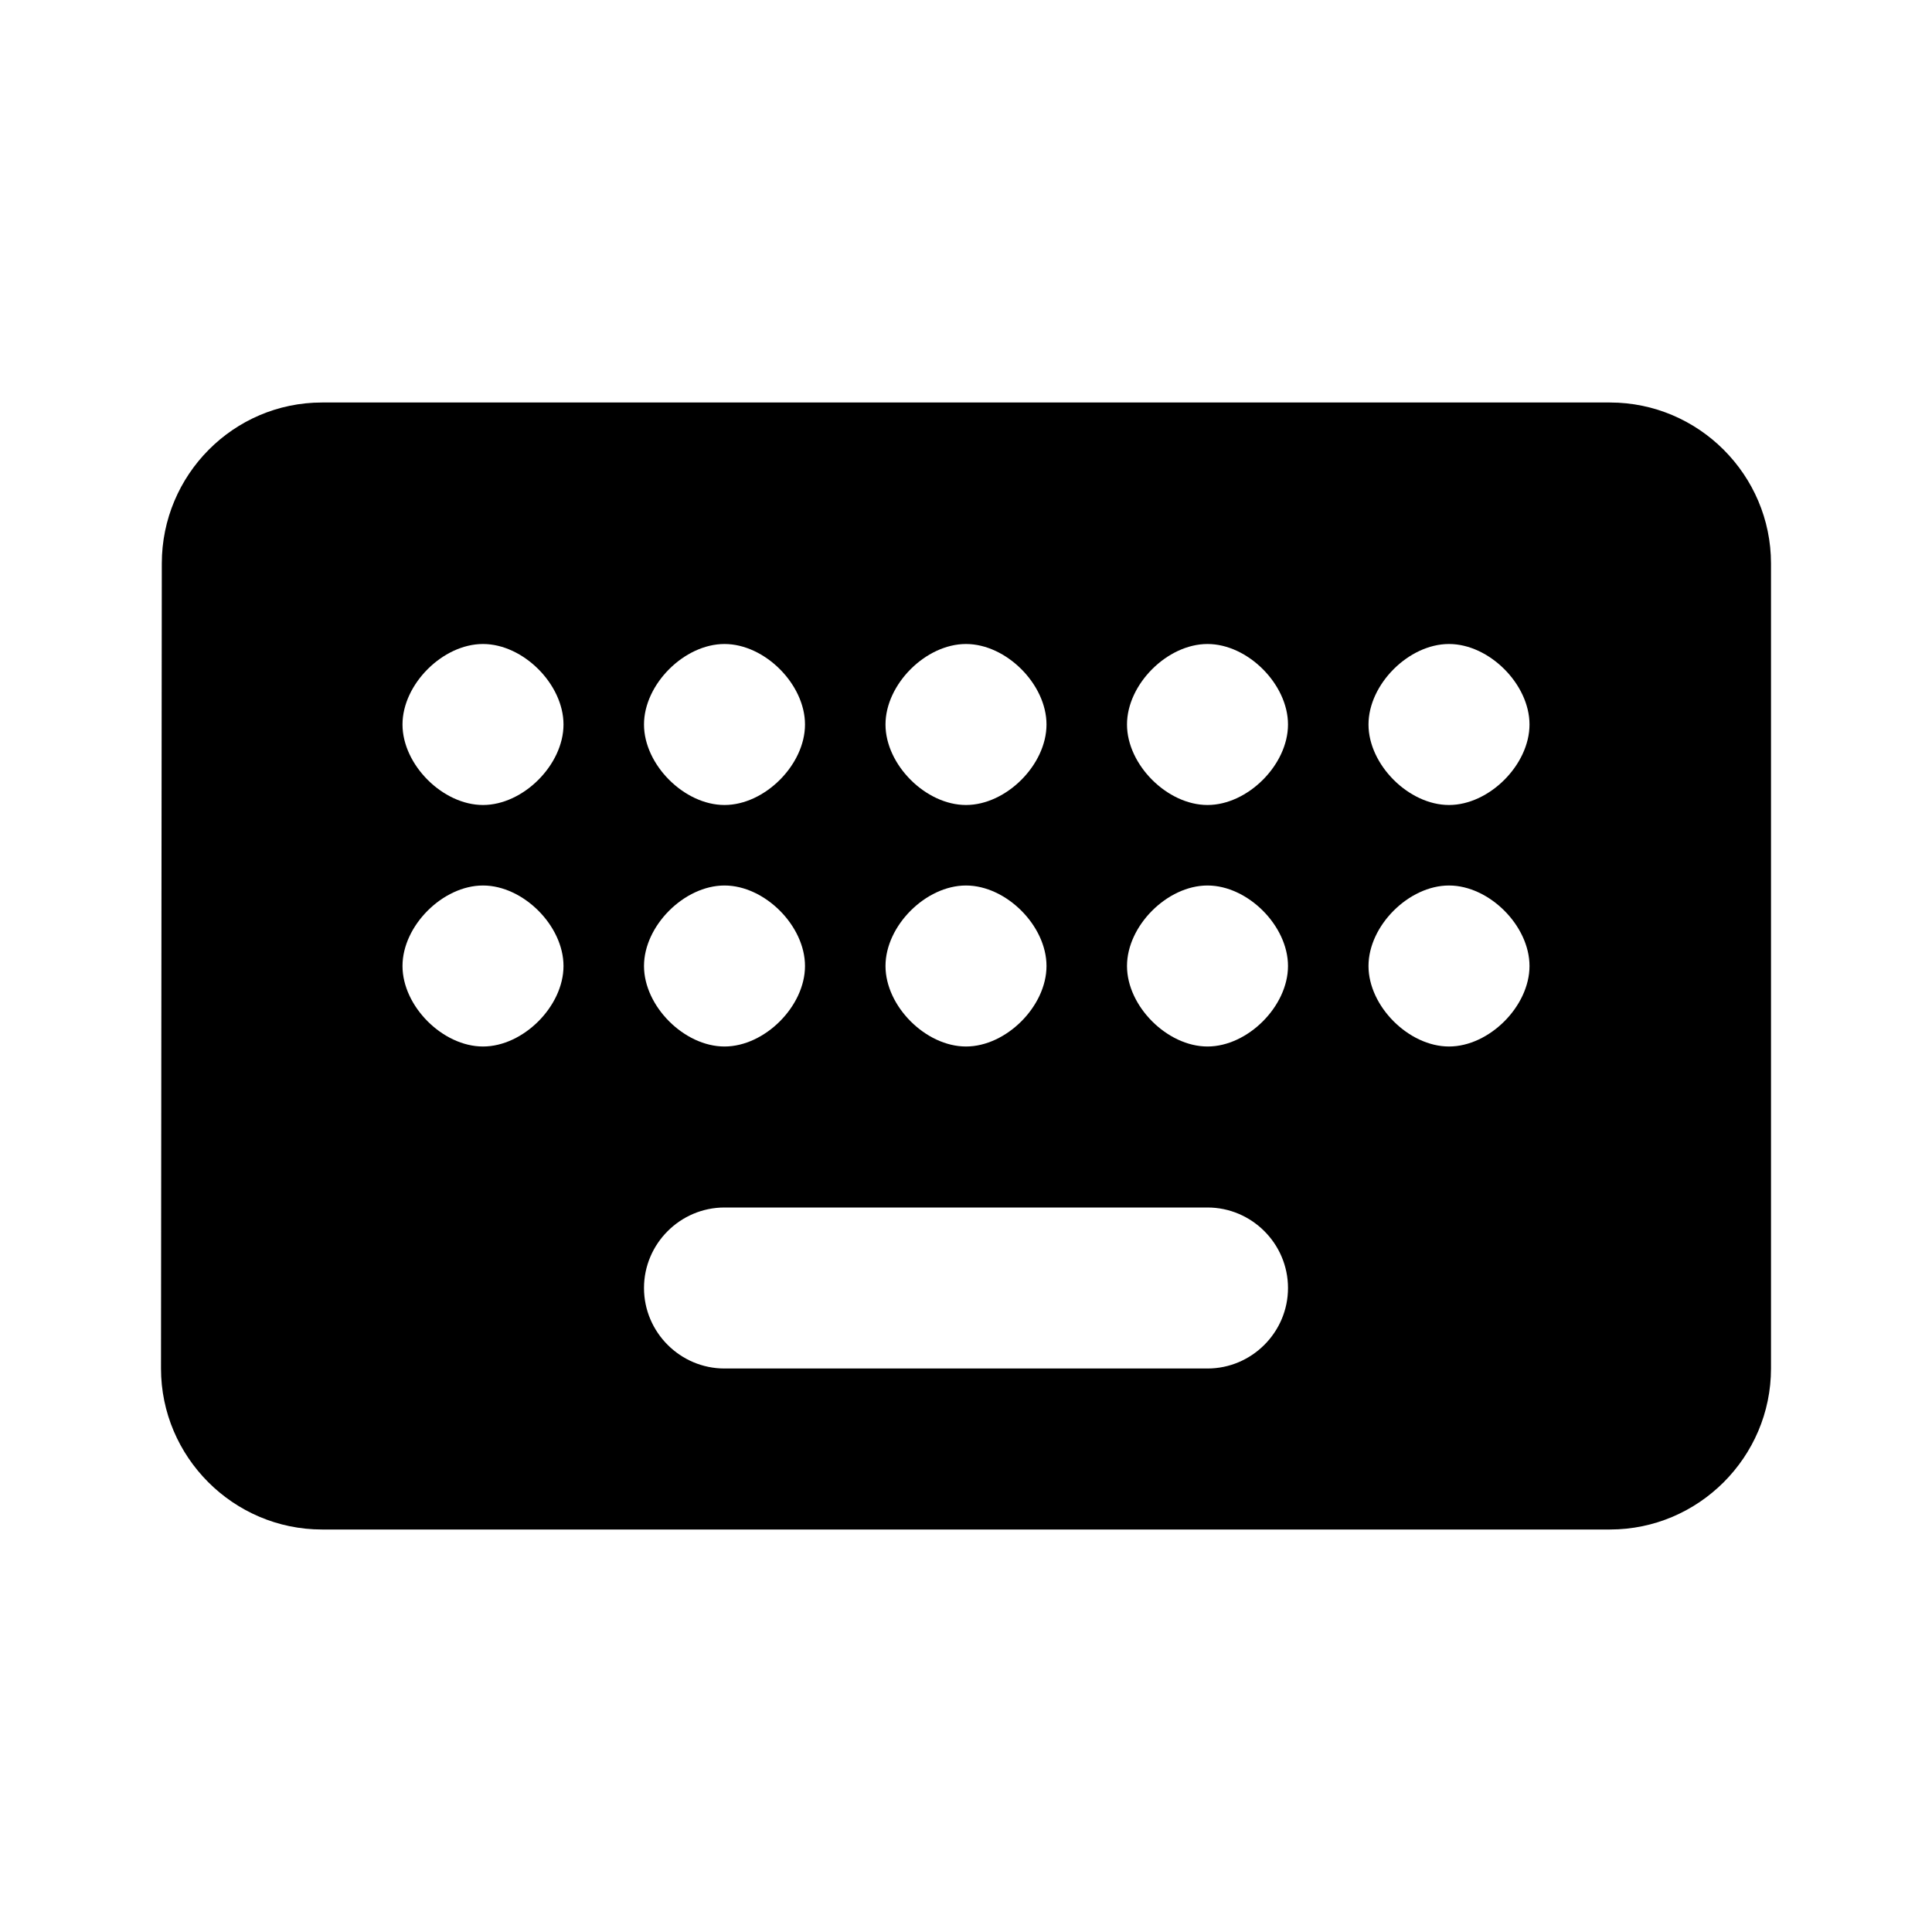
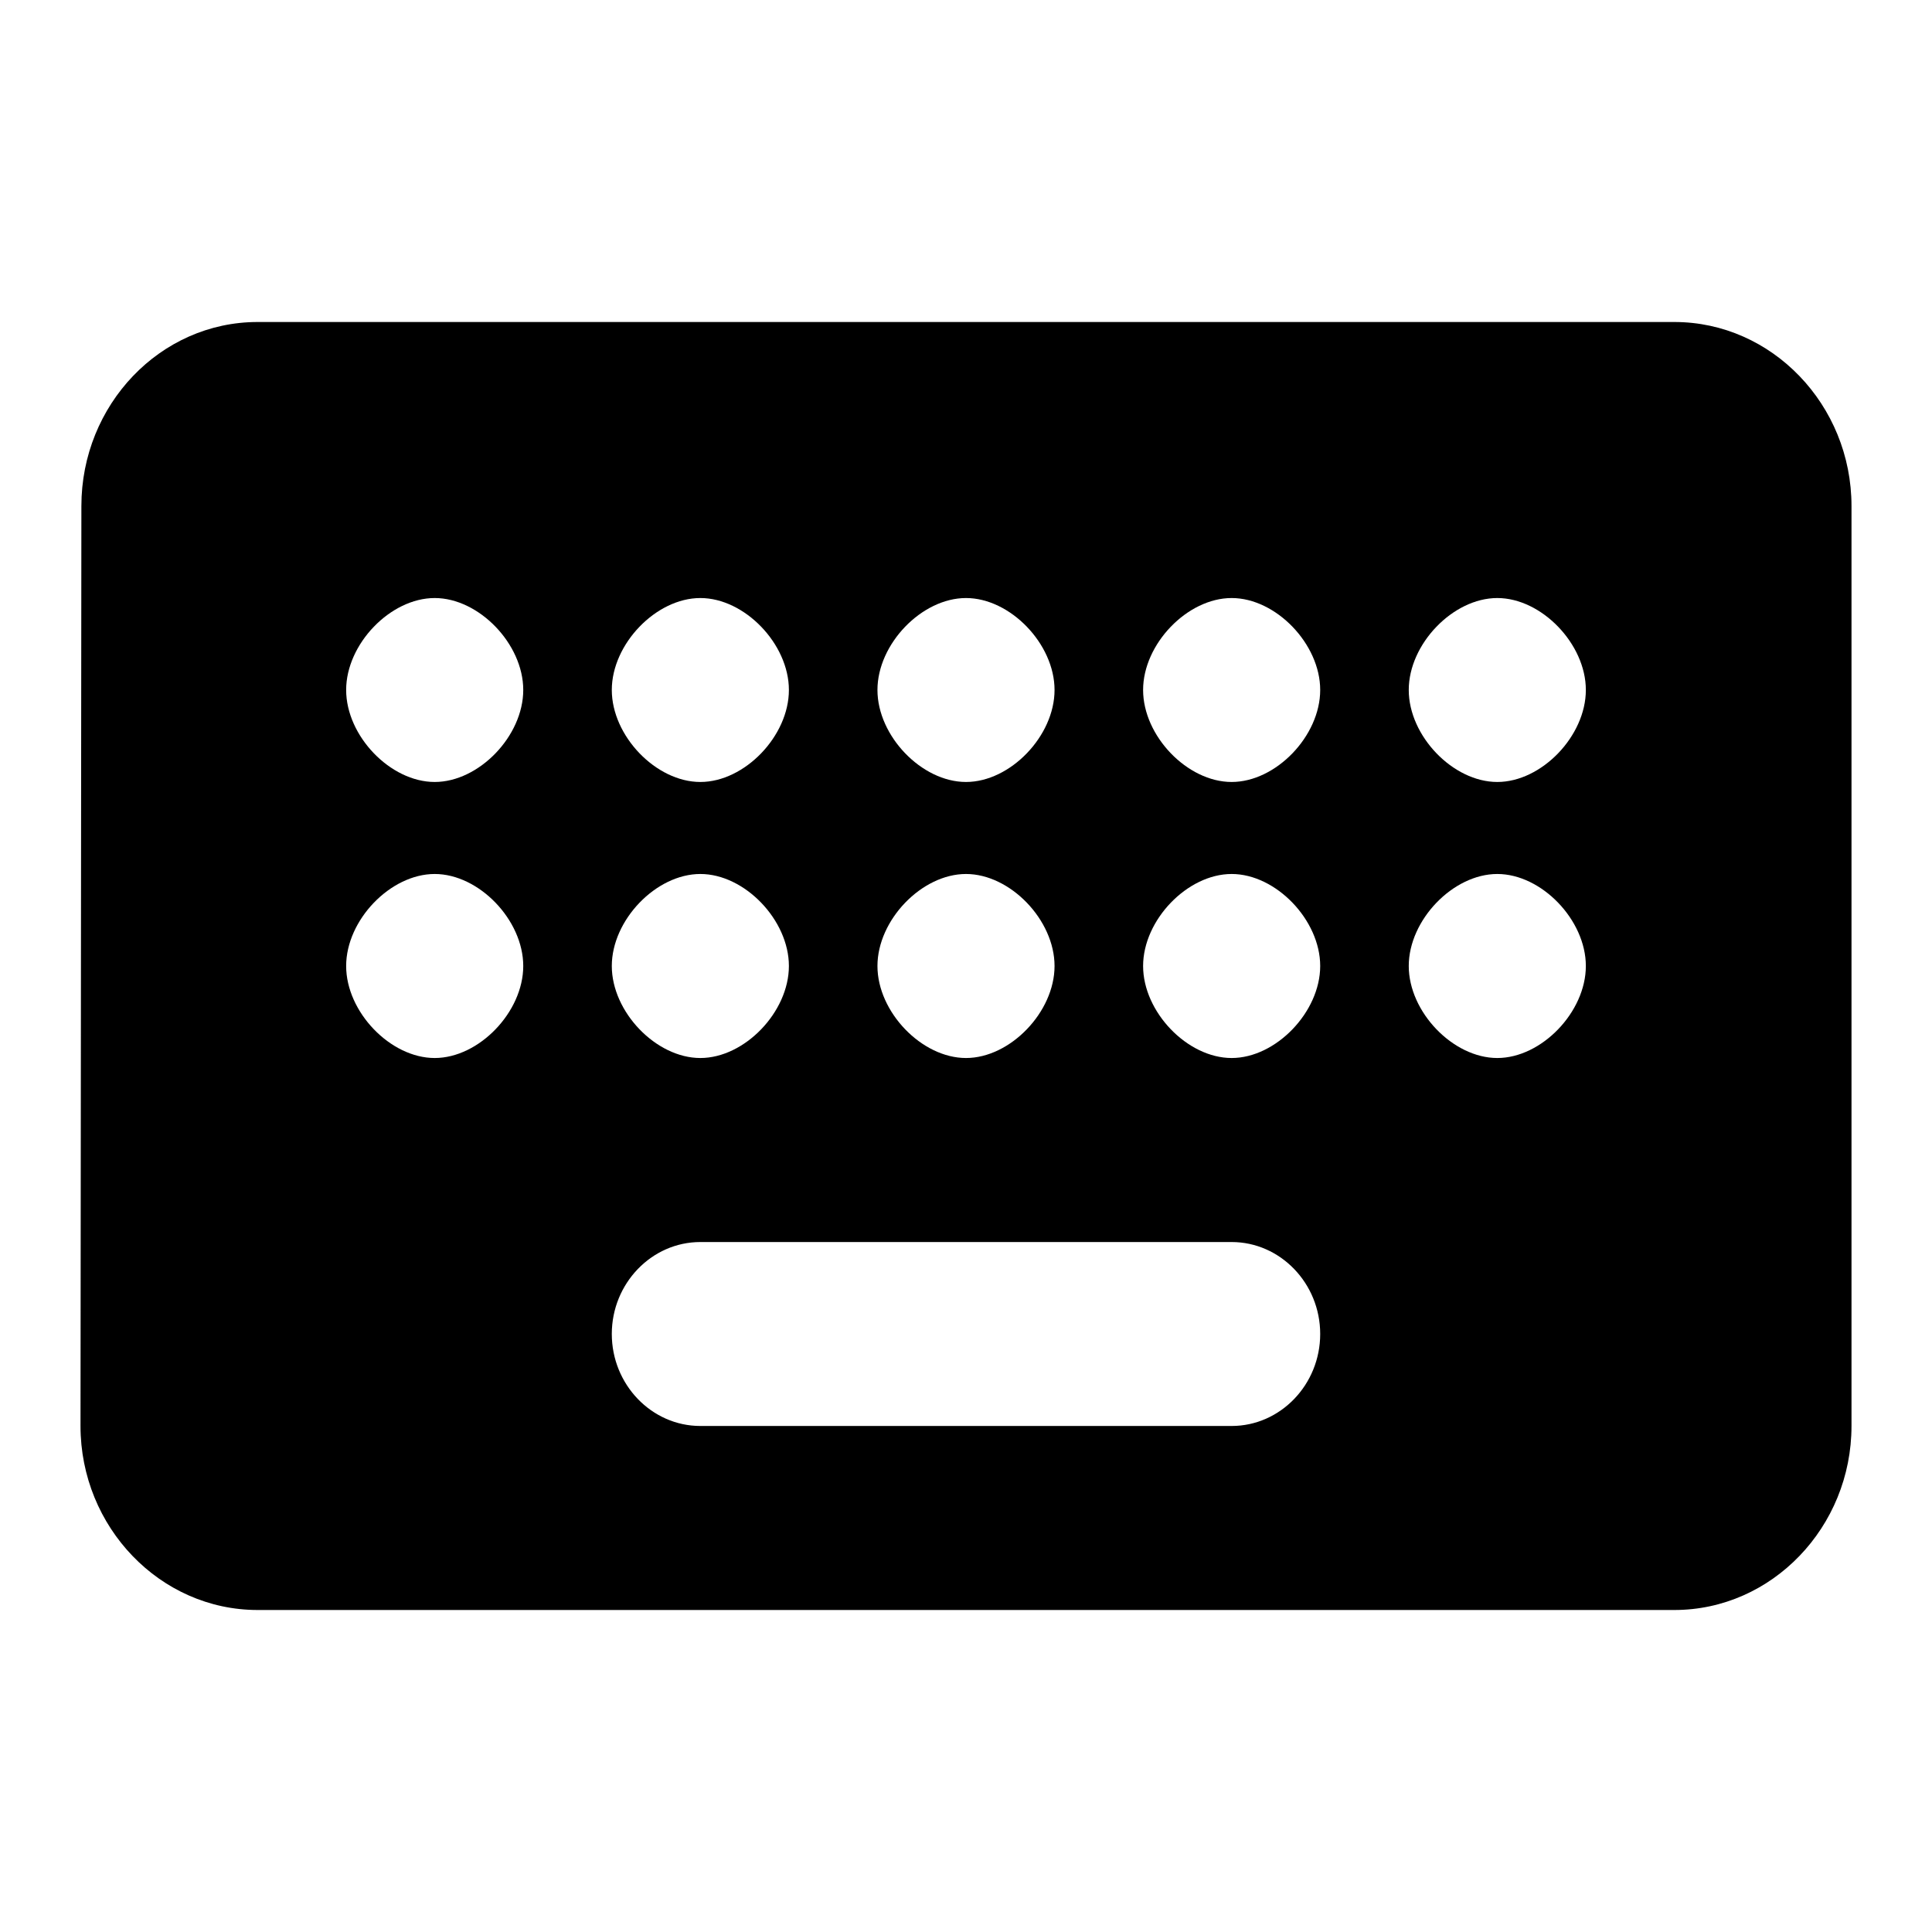
<svg xmlns="http://www.w3.org/2000/svg" width="24" height="24" viewBox="0 0 24 24" fill="none">
-   <path d="M20 5H4C2.9 5 2.01 5.9 2.01 7L2 17C2 18.1 2.9 19 4 19H20C21.1 19 22 18.1 22 17V7C22 5.9 21.1 5 20 5ZM12 8C12.5 8 13 8.5 13 9C13 9.5 12.5 10 12 10C11.5 10 11 9.5 11 9C11 8.5 11.5 8 12 8ZM12 11C12.5 11 13 11.5 13 12C13 12.5 12.5 13 12 13C11.5 13 11 12.5 11 12C11 11.5 11.5 11 12 11ZM9 8C9.5 8 10 8.5 10 9C10 9.5 9.5 10 9 10C8.5 10 8 9.5 8 9C8 8.5 8.5 8 9 8ZM9 11C9.5 11 10 11.5 10 12C10 12.5 9.5 13 9 13C8.5 13 8 12.5 8 12C8 11.5 8.5 11 9 11ZM6 13C5.5 13 5 12.5 5 12C5 11.5 5.5 11 6 11C6.5 11 7 11.5 7 12C7 12.5 6.5 13 6 13ZM6 10C5.5 10 5 9.5 5 9C5 8.5 5.5 8 6 8C6.5 8 7 8.5 7 9C7 9.5 6.5 10 6 10ZM15 17H9C8.45 17 8 16.55 8 16C8 15.45 8.45 15 9 15H15C15.55 15 16 15.45 16 16C16 16.55 15.55 17 15 17ZM15 13C14.5 13 14 12.5 14 12C14 11.5 14.5 11 15 11C15.5 11 16 11.5 16 12C16 12.5 15.5 13 15 13ZM15 10C14.5 10 14 9.5 14 9C14 8.5 14.5 8 15 8C15.5 8 16 8.5 16 9C16 9.5 15.5 10 15 10ZM18 13C17.5 13 17 12.5 17 12C17 11.5 17.5 11 18 11C18.5 11 19 11.5 19 12C19 12.5 18.5 13 18 13ZM18 10C17.5 10 17 9.5 17 9C17 8.5 17.5 8 18 8C18.5 8 19 8.5 19 9C19 9.5 18.5 10 18 10Z" fill="black" />
+   <path d="M20.8 4H3.2C1.99 4 1.011 5.029 1.011 6.286L1 17.714C1 18.971 1.99 20 3.2 20H20.8C22.01 20 23 18.971 23 17.714V6.286C23 5.029 22.01 4 20.8 4ZM12 7.429C12.55 7.429 13.1 8 13.1 8.571C13.1 9.143 12.55 9.714 12 9.714C11.45 9.714 10.9 9.143 10.9 8.571C10.9 8 11.45 7.429 12 7.429ZM12 10.857C12.55 10.857 13.1 11.429 13.1 12C13.1 12.571 12.55 13.143 12 13.143C11.45 13.143 10.9 12.571 10.9 12C10.9 11.429 11.45 10.857 12 10.857ZM8.7 7.429C9.25 7.429 9.8 8 9.8 8.571C9.8 9.143 9.25 9.714 8.7 9.714C8.15 9.714 7.6 9.143 7.6 8.571C7.6 8 8.15 7.429 8.7 7.429ZM8.7 10.857C9.25 10.857 9.8 11.429 9.8 12C9.8 12.571 9.25 13.143 8.7 13.143C8.15 13.143 7.6 12.571 7.6 12C7.6 11.429 8.15 10.857 8.7 10.857ZM5.4 13.143C4.85 13.143 4.3 12.571 4.3 12C4.3 11.429 4.85 10.857 5.4 10.857C5.95 10.857 6.5 11.429 6.5 12C6.5 12.571 5.95 13.143 5.4 13.143ZM5.4 9.714C4.85 9.714 4.3 9.143 4.3 8.571C4.3 8 4.85 7.429 5.4 7.429C5.95 7.429 6.5 8 6.5 8.571C6.5 9.143 5.95 9.714 5.4 9.714ZM15.3 17.714H8.7C8.095 17.714 7.6 17.2 7.6 16.571C7.6 15.943 8.095 15.429 8.7 15.429H15.3C15.905 15.429 16.4 15.943 16.4 16.571C16.4 17.2 15.905 17.714 15.3 17.714ZM15.3 13.143C14.75 13.143 14.2 12.571 14.2 12C14.2 11.429 14.75 10.857 15.3 10.857C15.85 10.857 16.4 11.429 16.4 12C16.4 12.571 15.85 13.143 15.3 13.143ZM15.3 9.714C14.75 9.714 14.2 9.143 14.2 8.571C14.2 8 14.75 7.429 15.3 7.429C15.85 7.429 16.4 8 16.4 8.571C16.4 9.143 15.85 9.714 15.3 9.714ZM18.6 13.143C18.05 13.143 17.5 12.571 17.5 12C17.5 11.429 18.05 10.857 18.6 10.857C19.15 10.857 19.7 11.429 19.7 12C19.7 12.571 19.15 13.143 18.6 13.143ZM18.6 9.714C18.05 9.714 17.5 9.143 17.5 8.571C17.5 8 18.05 7.429 18.6 7.429C19.15 7.429 19.7 8 19.7 8.571C19.7 9.143 19.15 9.714 18.6 9.714Z" fill="black" />
</svg>
